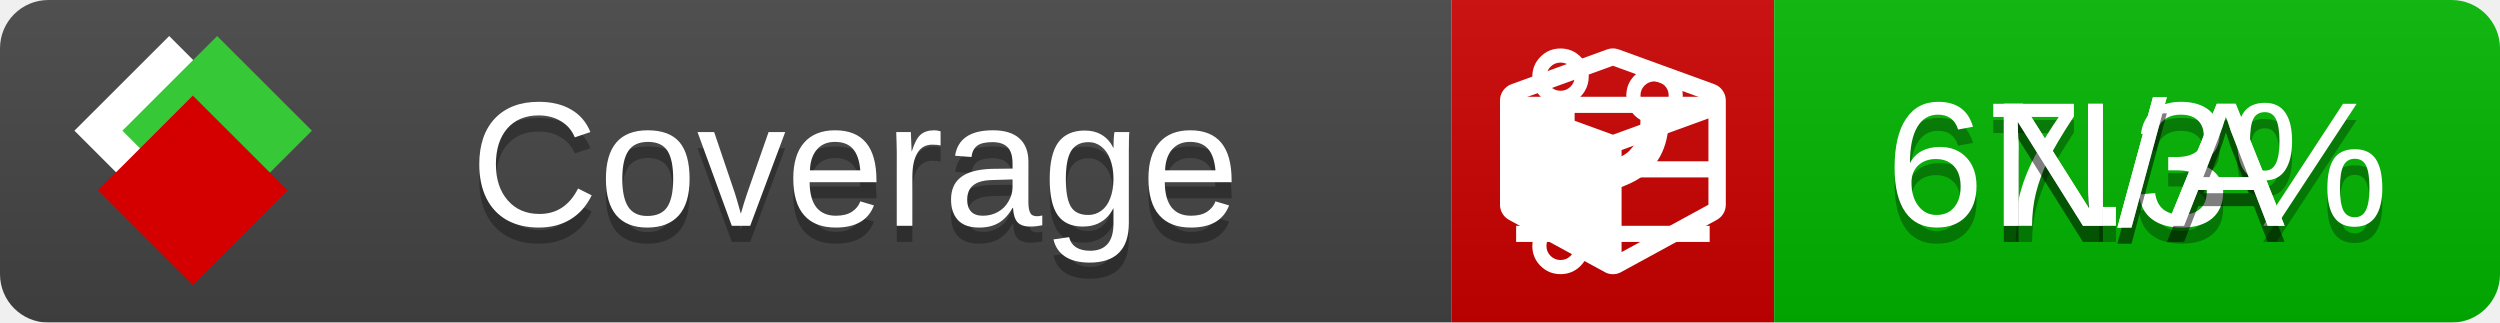
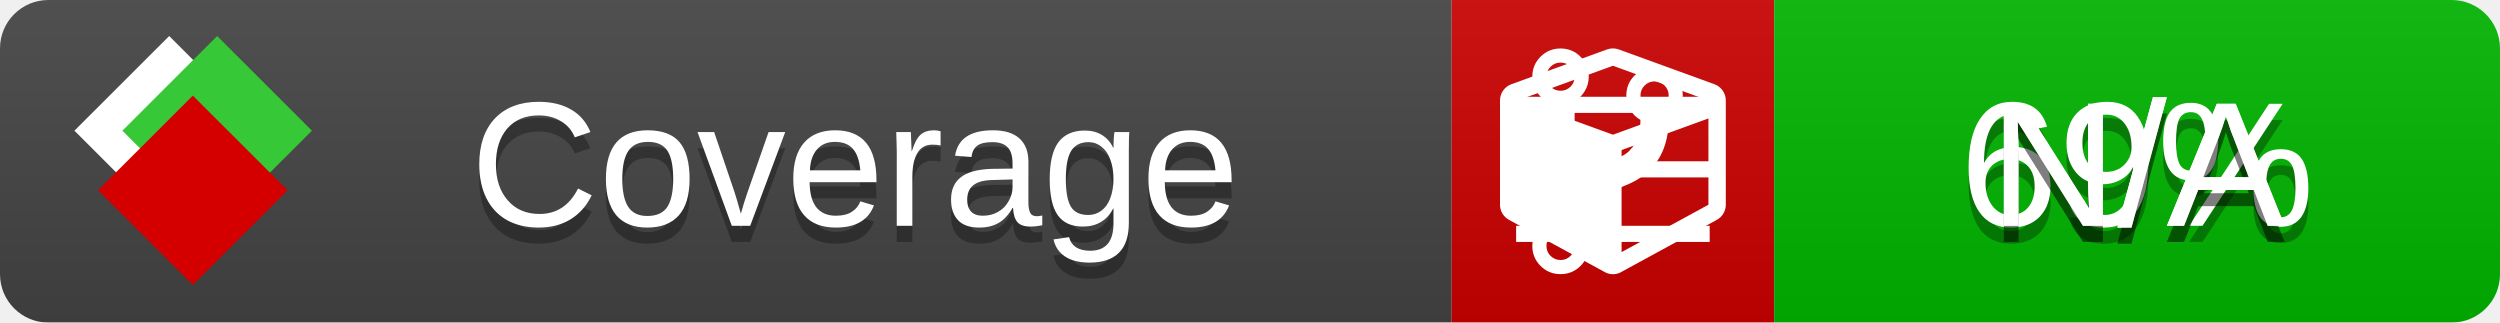
<svg xmlns="http://www.w3.org/2000/svg" xmlns:xlink="http://www.w3.org/1999/xlink" width="155" height="20">
  <style type="text/css">
          
            @keyframes fade1 {
                0% { visibility: visible; opacity: 1; }
               27% { visibility: visible; opacity: 1; }
               33% { visibility: hidden; opacity: 0; }
               60% { visibility: hidden; opacity: 0; }
               66% { visibility: hidden; opacity: 0; }
               93% { visibility: hidden; opacity: 0; }
              100% { visibility: visible; opacity: 1; }
            }
            @keyframes fade2 {
                0% { visibility: hidden; opacity: 0; }
               27% { visibility: hidden; opacity: 0; }
               33% { visibility: visible; opacity: 1; }
               60% { visibility: visible; opacity: 1; }
               66% { visibility: hidden; opacity: 0; }
               93% { visibility: hidden; opacity: 0; }
              100% { visibility: hidden; opacity: 0; }
            }
            @keyframes fade3 {
                0% { visibility: hidden; opacity: 0; }
               27% { visibility: hidden; opacity: 0; }
               33% { visibility: hidden; opacity: 0; }
               60% { visibility: hidden; opacity: 0; }
               66% { visibility: visible; opacity: 1; }
               93% { visibility: visible; opacity: 1; }
              100% { visibility: hidden; opacity: 0; }
            }
            .linecoverage {
                animation-duration: 15s;
                animation-name: fade1;
                animation-iteration-count: infinite;
            }
            .branchcoverage {
                animation-duration: 15s;
                animation-name: fade2;
                animation-iteration-count: infinite;
            }
            .methodcoverage {
                animation-duration: 15s;
                animation-name: fade3;
                animation-iteration-count: infinite;
            }
          
    </style>
  <defs>
    <linearGradient id="gradient" x2="0" y2="100%">
      <stop offset="0" stop-color="#bbb" stop-opacity=".1" />
      <stop offset="1" stop-opacity=".1" />
    </linearGradient>
    <linearGradient id="c">
      <stop offset="0" stop-color="#d40000" />
      <stop offset="1" stop-color="#ff2a2a" />
    </linearGradient>
    <linearGradient id="a">
      <stop offset="0" stop-color="#e0e0de" />
      <stop offset="1" stop-color="#fff" />
    </linearGradient>
    <linearGradient id="b">
      <stop offset="0" stop-color="#37c837" />
      <stop offset="1" stop-color="#217821" />
    </linearGradient>
    <linearGradient xlink:href="#a" id="e" x1="106.44" x2="69.96" y1="-11.96" y2="-46.84" gradientTransform="matrix(-.8426 -.00045 -.00045 -.8426 -94.27 -75.82)" gradientUnits="userSpaceOnUse" />
    <linearGradient xlink:href="#b" id="f" x1="56.19" x2="77.97" y1="-23.45" y2="10.62" gradientTransform="matrix(.8426 .00045 .00045 .8426 94.27 75.82)" gradientUnits="userSpaceOnUse" />
    <linearGradient xlink:href="#c" id="g" x1="79.98" x2="132.9" y1="10.79" y2="10.79" gradientTransform="matrix(.8426 .00045 .00045 .8426 94.27 75.82)" gradientUnits="userSpaceOnUse" />
    <mask id="mask">
      <rect width="155" height="20" rx="3" fill="#fff" />
    </mask>
    <g id="icon" transform="matrix(.04486 0 0 .04481 -.48 -.63)">
      <rect width="52.92" height="52.92" x="-109.72" y="-27.13" fill="url(#e)" transform="rotate(-135)" />
      <rect width="52.92" height="52.92" x="70.19" y="-39.18" fill="url(#f)" transform="rotate(45)" />
      <rect width="52.92" height="52.92" x="80.05" y="-15.74" fill="url(#g)" transform="rotate(45)" />
    </g>
  </defs>
  <g mask="url(#mask)">
    <rect x="0" y="0" width="90" height="20" fill="#444" />
    <rect x="90" y="0" width="20" height="20" fill="#c00" />
    <rect x="110" y="0" width="45" height="20" fill="#00B600" />
    <rect x="0" y="0" width="155" height="20" fill="url(#gradient)" />
  </g>
  <g>
    <path class="linecoverage" stroke="#fff" d="M94 6.5 h12 M94 10.5 h12 M94 14.5 h12" />
    <path class="branchcoverage" fill="#fff" d="m 97.628,15.247 q 0,-0.364 -0.255,-0.619 -0.255,-0.255 -0.619,-0.255 -0.364,0 -0.619,0.255 -0.255,0.255 -0.255,0.619 0,0.364 0.255,0.619 0.255,0.255 0.619,0.255 0.364,0 0.619,-0.255 0.255,-0.255 0.255,-0.619 z m 0,-10.493 q 0,-0.364 -0.255,-0.619 -0.255,-0.255 -0.619,-0.255 -0.364,0 -0.619,0.255 -0.255,0.255 -0.255,0.619 0,0.364 0.255,0.619 0.255,0.255 0.619,0.255 0.364,0 0.619,-0.255 0.255,-0.255 0.255,-0.619 z m 5.83,1.166 q 0,-0.364 -0.255,-0.619 -0.255,-0.255 -0.619,-0.255 -0.364,0 -0.619,0.255 -0.255,0.255 -0.255,0.619 0,0.364 0.255,0.619 0.255,0.255 0.619,0.255 0.364,0 0.619,-0.255 0.255,-0.255 0.255,-0.619 z m 0.874,0 q 0,0.474 -0.237,0.879 -0.237,0.405 -0.638,0.633 -0.018,2.614 -2.059,3.771 -0.619,0.346 -1.849,0.738 -1.166,0.364 -1.544,0.647 -0.378,0.282 -0.378,0.911 l 0,0.237 q 0.401,0.228 0.638,0.633 0.237,0.405 0.237,0.879 0,0.729 -0.51,1.239 -0.51,0.51 -1.239,0.51 -0.729,0 -1.239,-0.51 -0.51,-0.51 -0.51,-1.239 0,-0.474 0.237,-0.879 0.237,-0.405 0.638,-0.633 l 0,-7.469 q -0.401,-0.228 -0.638,-0.633 -0.237,-0.405 -0.237,-0.879 0,-0.729 0.51,-1.239 0.51,-0.51 1.239,-0.51 0.729,0 1.239,0.51 0.51,0.51 0.51,1.239 0,0.474 -0.237,0.879 -0.237,0.405 -0.638,0.633 l 0,4.527 q 0.492,-0.237 1.403,-0.519 0.501,-0.155 0.797,-0.269 0.296,-0.114 0.642,-0.282 0.346,-0.169 0.537,-0.36 0.191,-0.191 0.369,-0.465 0.178,-0.273 0.255,-0.633 0.077,-0.36 0.077,-0.833 -0.401,-0.228 -0.638,-0.633 -0.237,-0.405 -0.237,-0.879 0,-0.729 0.51,-1.239 0.51,-0.51 1.239,-0.51 0.729,0 1.239,0.51 0.51,0.51 0.51,1.239 z" />
    <path class="methodcoverage" fill="#fff" d="m 100.538,15.629 5.385,-2.936 v -5.351 l -5.385,1.96 z M 100,8.351 105.873,6.214 100,4.077 94.127,6.214 Z m 7,-2.12 v 6.462 q 0,0.294 -0.151,0.547 -0.151,0.252 -0.412,0.395 l -5.923,3.231 q -0.236,0.135 -0.513,0.135 -0.278,0 -0.513,-0.135 l -5.923,-3.231 Q 93.303,13.492 93.151,13.239 93,12.987 93,12.692 v -6.462 q 0,-0.337 0.194,-0.614 0.194,-0.278 0.513,-0.395 l 5.923,-2.154 q 0.185,-0.067 0.37,-0.067 0.185,0 0.37,0.067 l 5.923,2.154 q 0.32,0.118 0.513,0.395 Q 107,5.894 107,6.231 Z" />
  </g>
  <g fill="#fff" text-anchor="middle" font-family="Verdana,Arial,Geneva,sans-serif" font-size="11">
    <a xlink:href="https://github.com/danielpalme/ReportGenerator" target="_top">
      <use xlink:href="#icon" transform="translate(3,1) scale(3.5)" />
    </a>
    <text x="53" y="15" fill="#010101" fill-opacity=".3">Coverage</text>
    <text x="53" y="14" fill="#fff">Coverage</text>
-     <text class="linecoverage" x="132.5" y="15" fill="#010101" fill-opacity=".3">67.3%</text>
-     <text class="linecoverage" x="132.5" y="14">67.3%</text>
+     <text class="linecoverage" x="132.5" y="15" fill="#010101" fill-opacity=".3">69%</text>
+     <text class="linecoverage" x="132.5" y="14">69%</text>
    <text class="branchcoverage" x="132.5" y="15" fill="#010101" fill-opacity=".3">N/A</text>
    <text class="branchcoverage" x="132.5" y="14">N/A</text>
    <text class="methodcoverage" x="132.5" y="15" fill="#010101" fill-opacity=".3">N/A</text>
    <text class="methodcoverage" x="132.5" y="14">N/A</text>
  </g>
  <g>
    <rect class="linecoverage" x="90" y="0" width="65" height="20" fill-opacity="0" />
    <rect class="branchcoverage" x="90" y="0" width="65" height="20" fill-opacity="0" />
    <rect class="methodcoverage" x="90" y="0" width="65" height="20" fill-opacity="0" />
  </g>
</svg>
